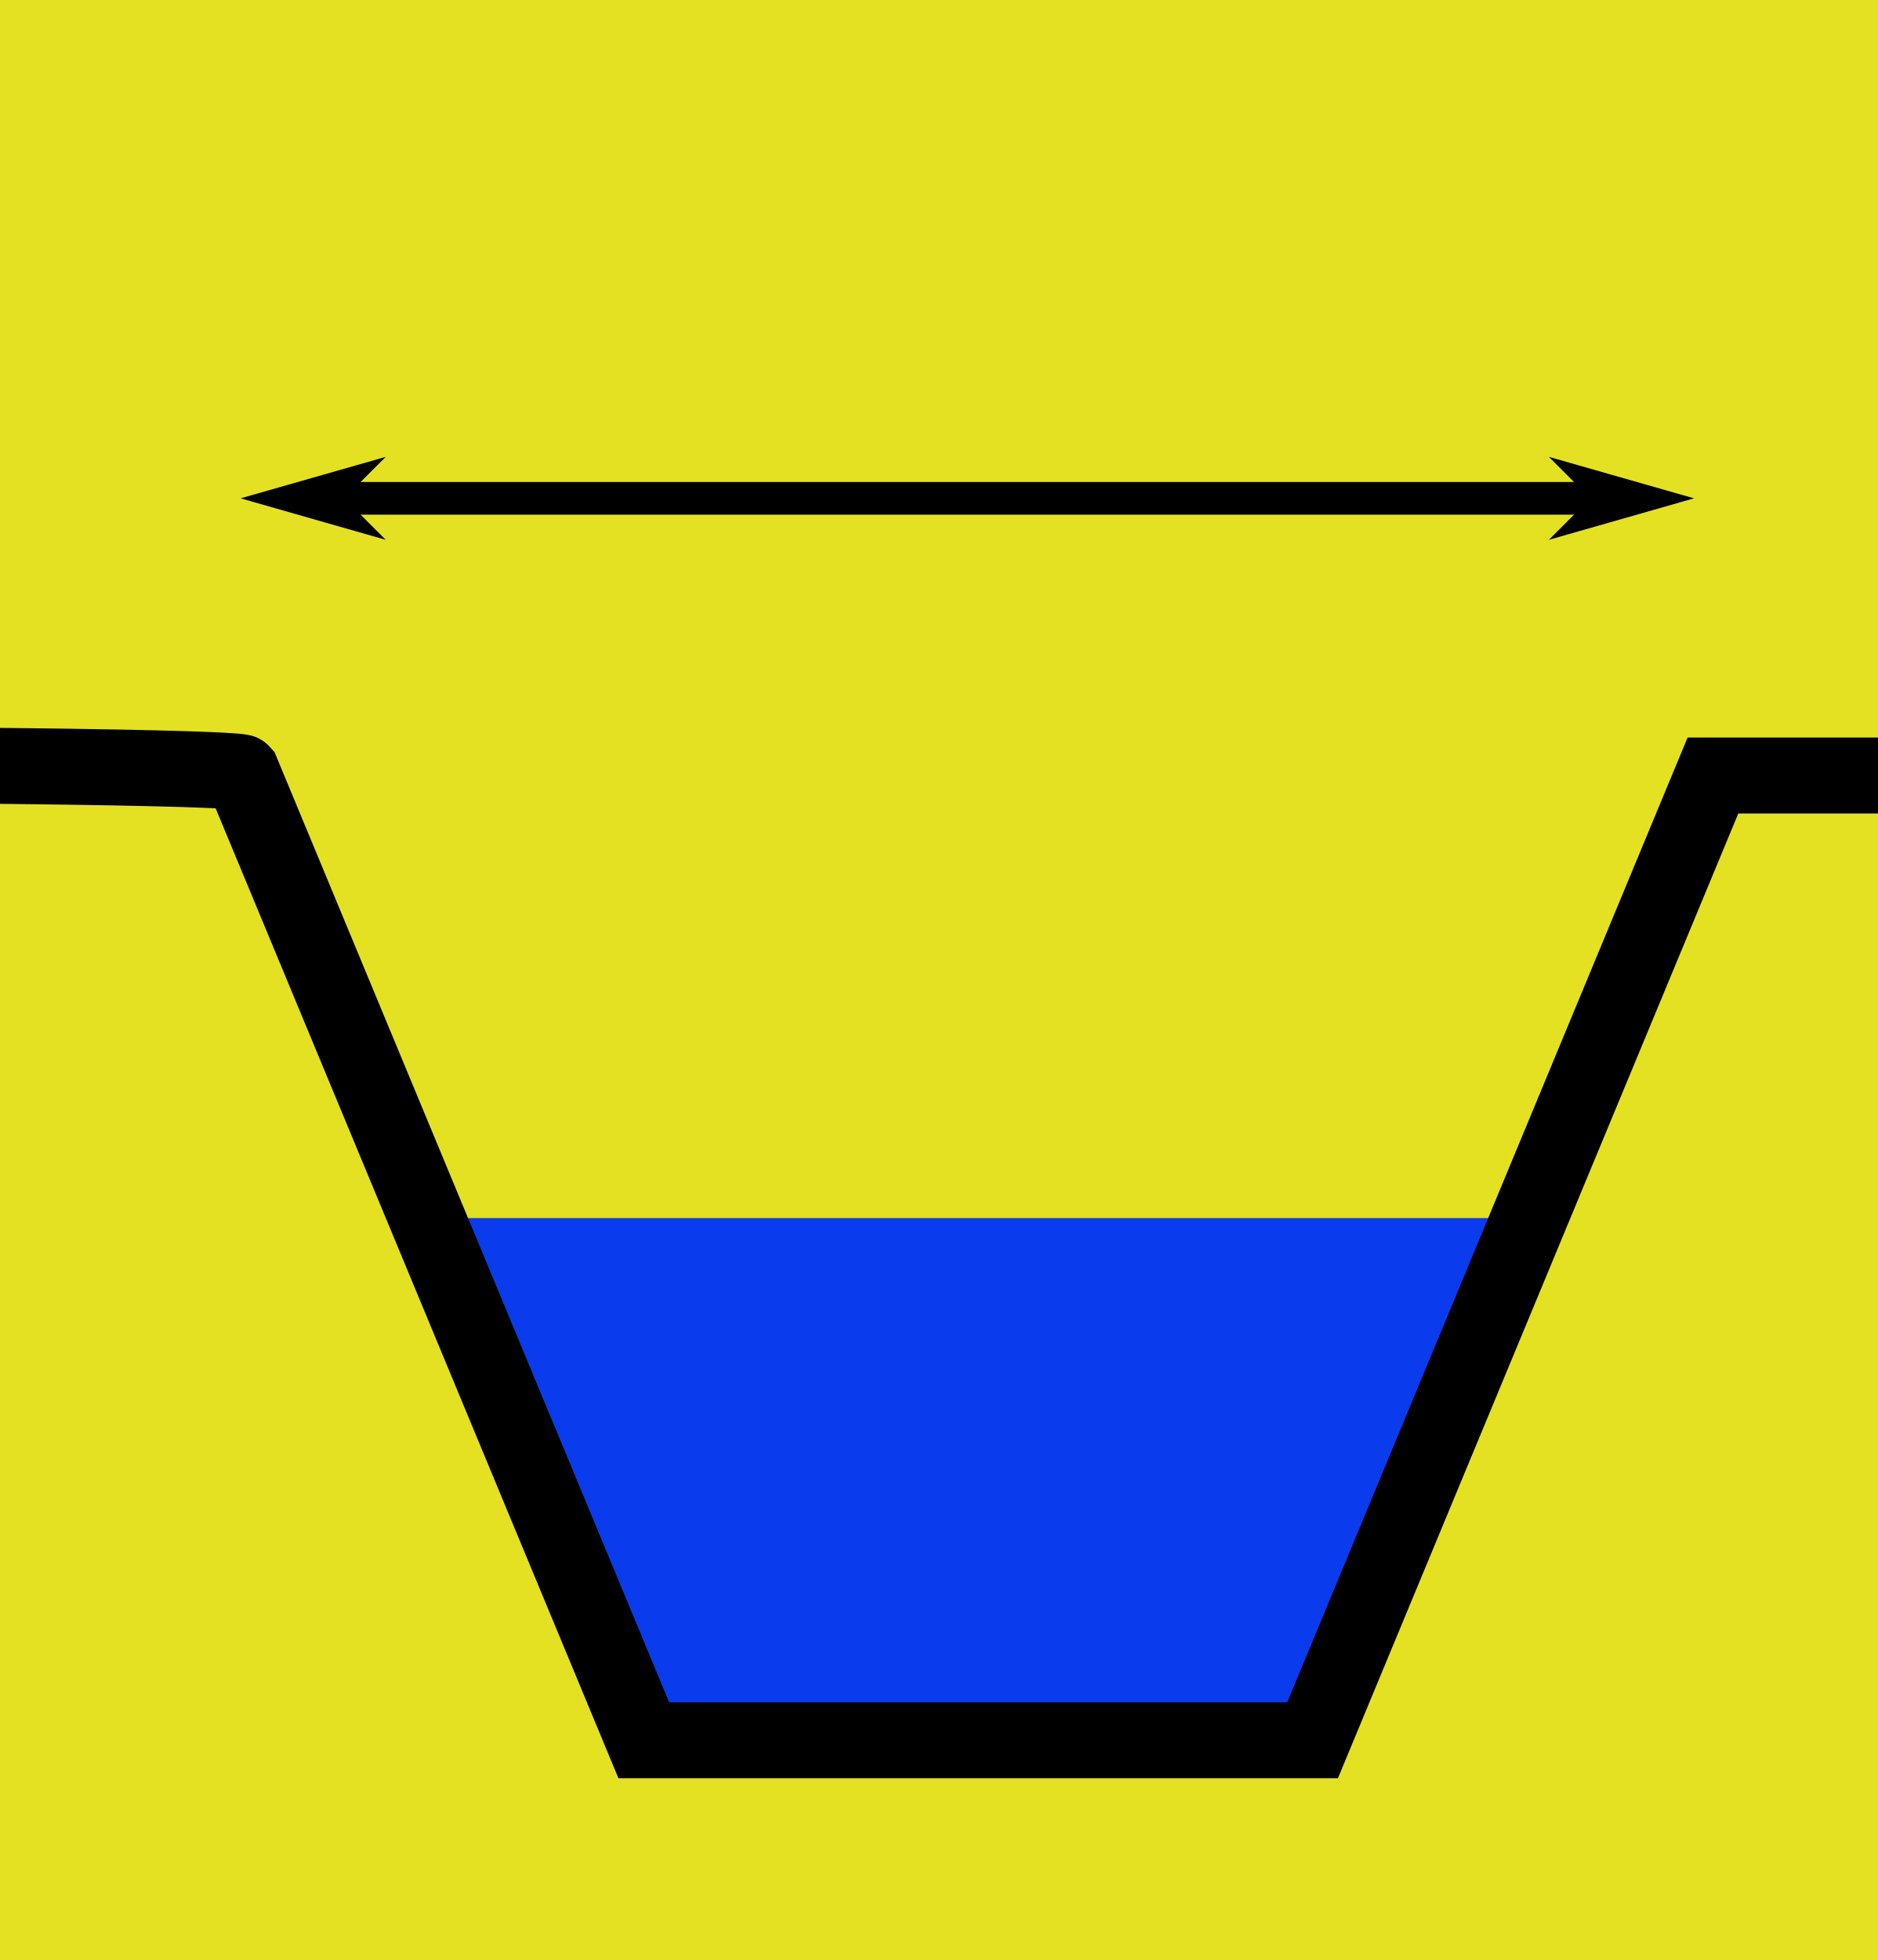
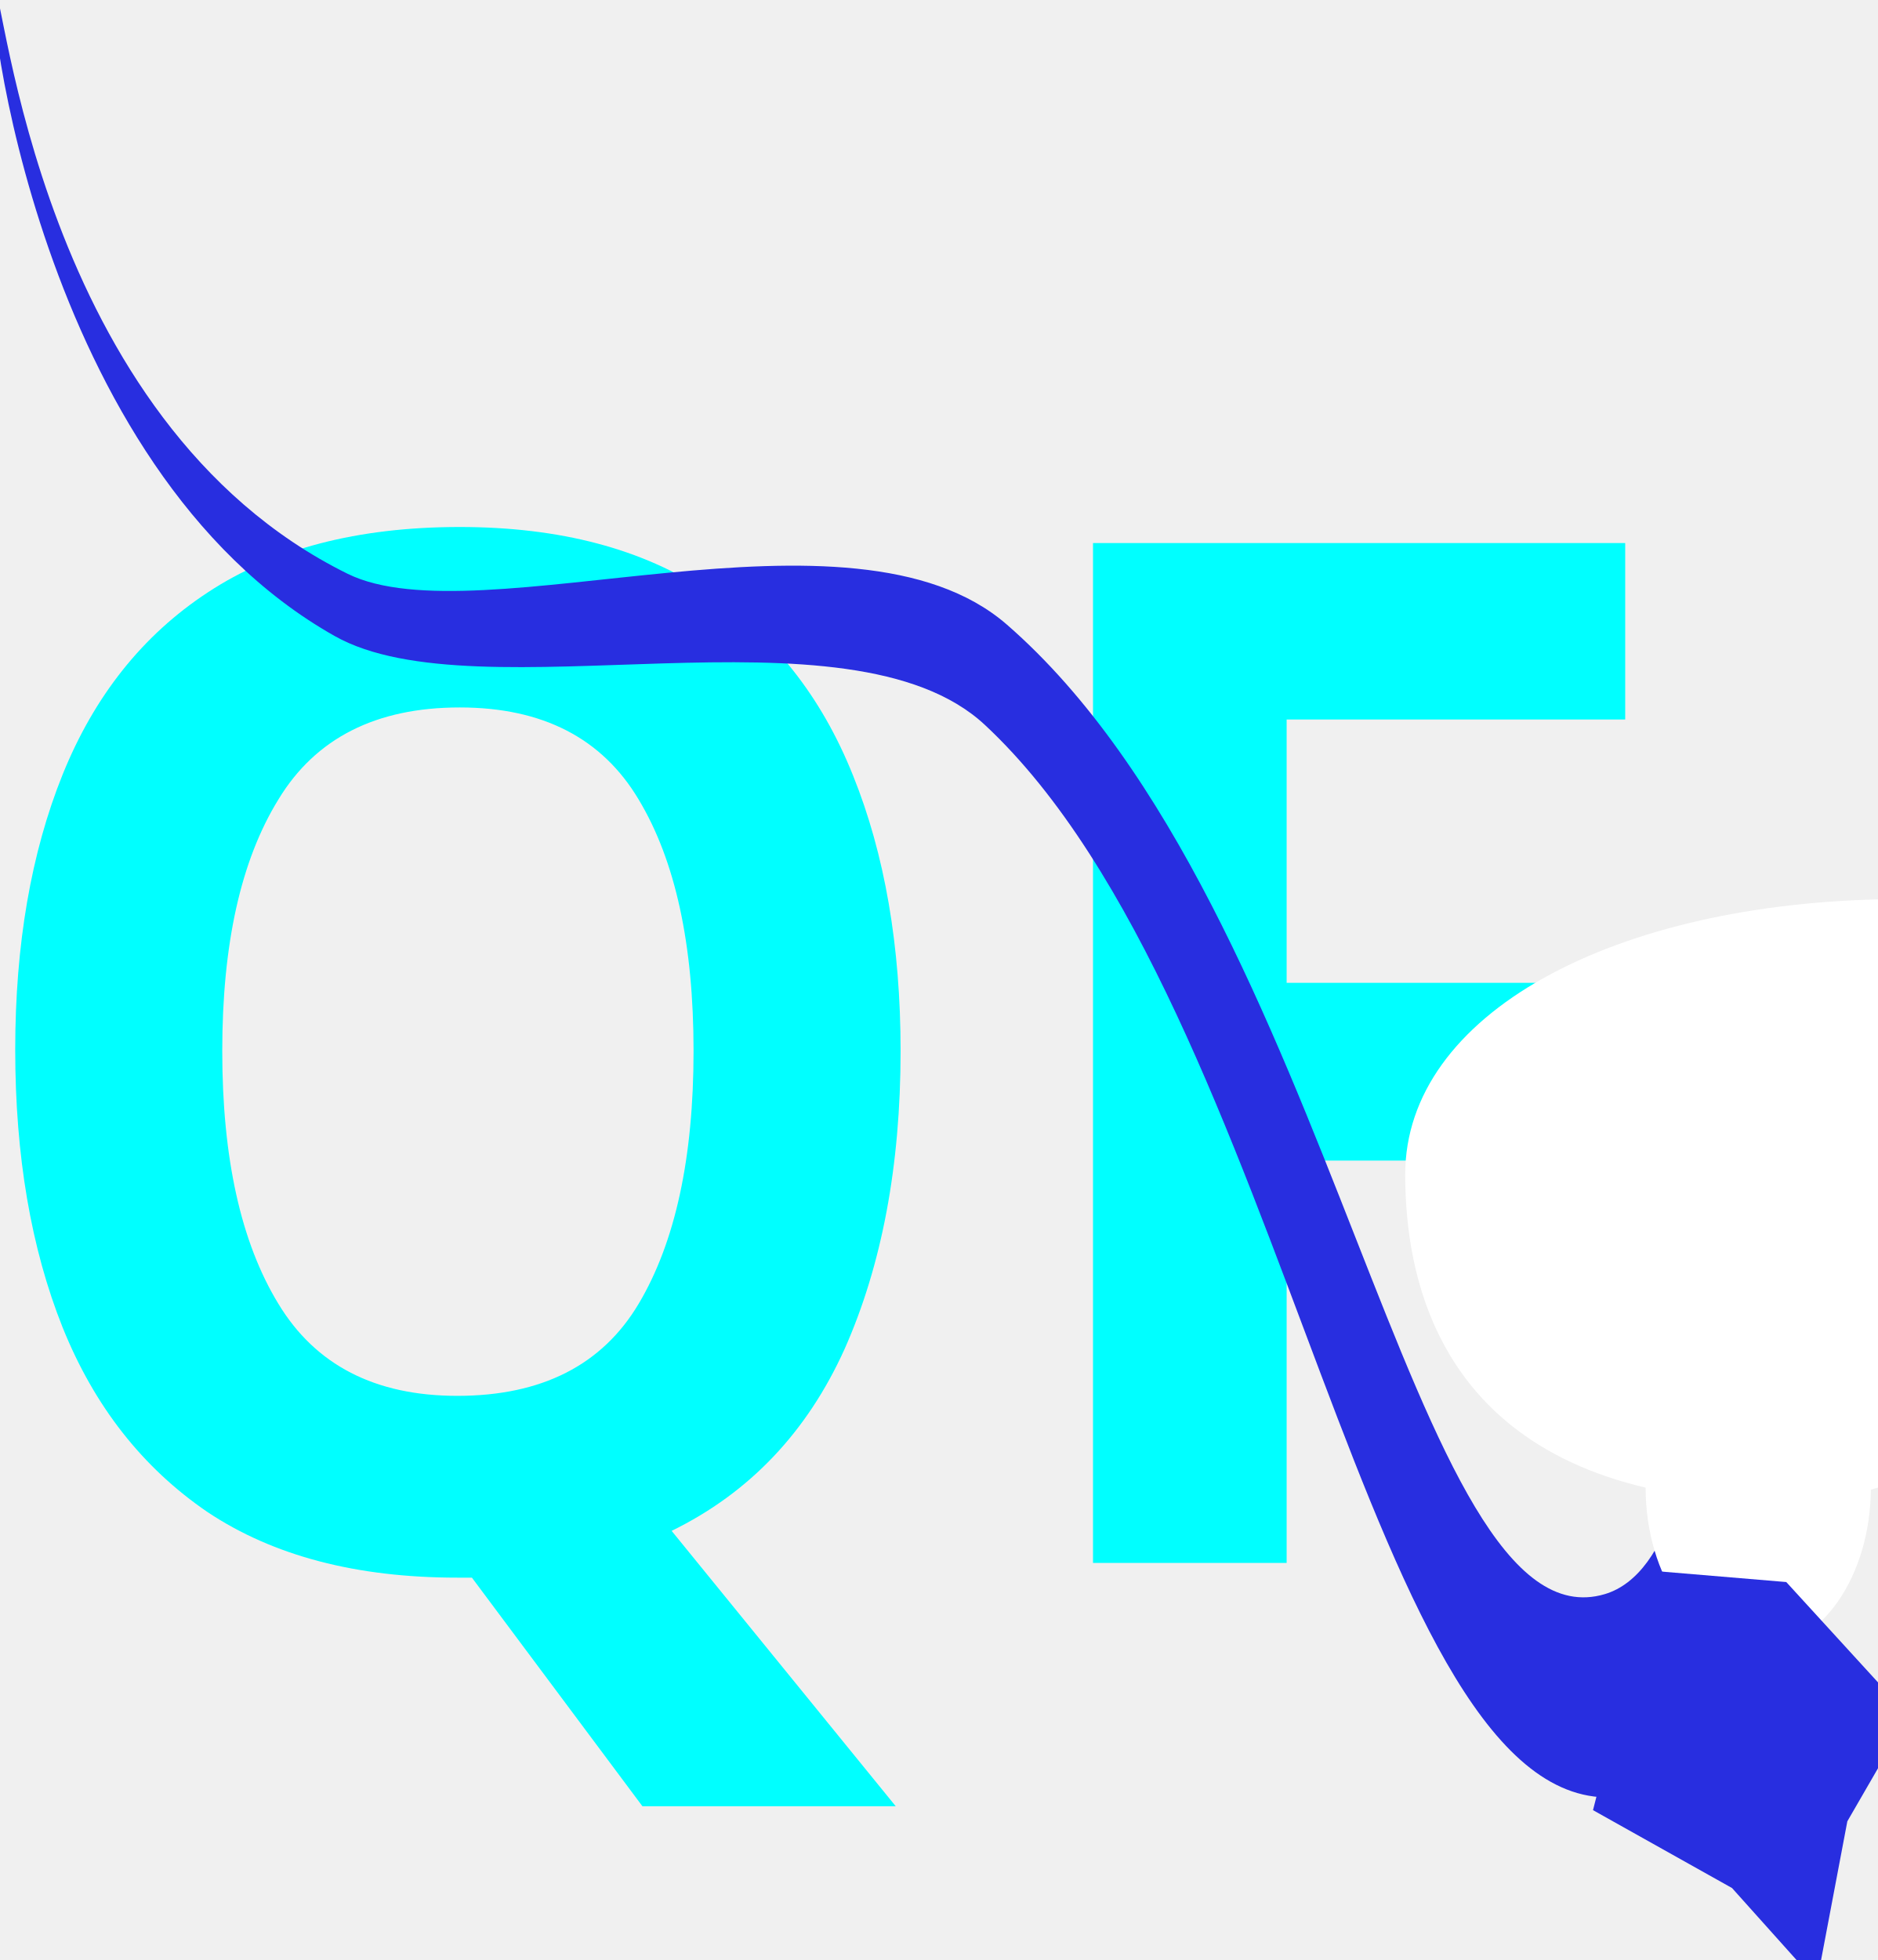
<svg xmlns="http://www.w3.org/2000/svg" id="svg2" version="1.1" width="23" height="24">
  <defs id="defs6">
    <marker orient="auto" refY="0.0" refX="0.0" id="Arrow1Sstart" style="overflow:visible">
      <path id="path3779" d="M 0.0,0.0 L 5.0,-5.0 L -12.5,0.0 L 5.0,5.0 L 0.0,0.0 z " style="fill-rule:evenodd;stroke:#000000;stroke-width:1.0pt" transform="scale(0.2) translate(6,0)" />
    </marker>
    <marker orient="auto" refY="0.0" refX="0.0" id="Arrow1Send" style="overflow:visible;">
      <path id="path3782" d="M 0.0,0.0 L 5.0,-5.0 L -12.5,0.0 L 5.0,5.0 L 0.0,0.0 z " style="fill-rule:evenodd;stroke:#000000;stroke-width:1.0pt;" transform="scale(0.2) rotate(180) translate(6,0)" />
    </marker>
    <marker orient="auto" refY="0.0" refX="0.0" id="Arrow1Mend" style="overflow:visible;">
      <path id="path3776" d="M 0.0,0.0 L 5.0,-5.0 L -12.5,0.0 L 5.0,5.0 L 0.0,0.0 z " style="fill-rule:evenodd;stroke:#000000;stroke-width:1.0pt;" transform="scale(0.4) rotate(180) translate(10,0)" />
    </marker>
    <marker orient="auto" refY="0.0" refX="0.0" id="Arrow2Mend" style="overflow:visible;">
      <path id="path3794" style="fill-rule:evenodd;stroke-width:0.625;stroke-linejoin:round;" d="M 8.719,4.034 L -2.207,0.016 L 8.719,-4.002 C 6.973,-1.63 6.983,1.616 8.719,4.034 z " transform="scale(0.6) rotate(180) translate(0,0)" />
    </marker>
    <marker orient="auto" refY="0.0" refX="0.0" id="Arrow2Mstart" style="overflow:visible">
      <path id="path3791" style="fill-rule:evenodd;stroke-width:0.625;stroke-linejoin:round" d="M 8.719,4.034 L -2.207,0.016 L 8.719,-4.002 C 6.973,-1.63 6.983,1.616 8.719,4.034 z " transform="scale(0.6) translate(0,0)" />
    </marker>
    <marker orient="auto" refY="0.0" refX="0.0" id="Arrow2Lstart" style="overflow:visible">
      <path id="path3785" style="fill-rule:evenodd;stroke-width:0.625;stroke-linejoin:round" d="M 8.719,4.034 L -2.207,0.016 L 8.719,-4.002 C 6.973,-1.63 6.983,1.616 8.719,4.034 z " transform="scale(1.1) translate(1,0)" />
    </marker>
    <marker orient="auto" refY="0.0" refX="0.0" id="Arrow1Lstart" style="overflow:visible">
      <path id="path3767" d="M 0.0,0.0 L 5.0,-5.0 L -12.5,0.0 L 5.0,5.0 L 0.0,0.0 z " style="fill-rule:evenodd;stroke:#000000;stroke-width:1.0pt" transform="scale(0.8) translate(12.5,0)" />
    </marker>
  </defs>
-   <rect style="fill:#e3e122;fill-opacity:1;stroke:none" id="rect2998" width="26.034" height="26.847" x="-1.831" y="-1.627" />
-   <path style="fill:#0a3ced;fill-opacity:1;stroke:none" d="m 4.881,14.915 14.136,0 -2.746,6.407 -8.441,-0.203" id="path2989" />
-   <path style="fill:none;stroke:#000000;stroke-width:0.93px;stroke-linecap:butt;stroke-linejoin:miter;stroke-opacity:1" d="m -5.575,9.356 c 8.449,0 8.537,0.102 8.537,0.102 l 4.923,11.852 8.191,0 4.904,-11.814 7.594,0" id="path2987" />
-   <path style="fill:none;stroke:#000000;stroke-width:0.4;stroke-linecap:butt;stroke-linejoin:miter;stroke-miterlimit:4;stroke-opacity:1;stroke-dasharray:none;marker-start:url(#Arrow1Sstart);marker-mid:none;marker-end:url(#Arrow1Send)" d="m 3.661,6.102 16.373,0" id="path3761" />
+   <rect style="fill:#e3e122;fill-opacity:1;stroke:none" id="rect2998" width="26.034" height="26.847" x="-67.322" y="14.136" />
+   <path style="fill:#0a3ced;fill-opacity:1;stroke:none" d="m -60.61,30.678 14.136,0 -2.746,6.407 -8.441,-0.203" id="path2989" />
+   <path style="fill:none;stroke:#000000;stroke-width:0.93px;stroke-linecap:butt;stroke-linejoin:miter;stroke-opacity:1" d="m -71.066,25.119 c 8.449,0 8.537,0.102 8.537,0.102 l 4.923,11.852 8.191,0 4.904,-11.814 7.594,0" id="path2987" />
+   <path style="fill:none;stroke:#000000;stroke-width:0.4;stroke-linecap:butt;stroke-linejoin:miter;stroke-miterlimit:4;stroke-opacity:1;stroke-dasharray:none;marker-start:url(#Arrow1Sstart);marker-mid:none;marker-end:url(#Arrow1Send)" d="m -61.831,21.864 16.373,0" id="path3761" />
+   <path style="fill:none;stroke:#000000;stroke-width:1px;stroke-linecap:butt;stroke-linejoin:miter;stroke-opacity:1" d="m -143.531,-55.532 c -1.099,-0.314 -0.658,-0.288 -1.294,-0.288" id="path3060" />
+   <text xml:space="preserve" style="font-size:35.155px;font-style:normal;font-weight:normal;line-height:125%;letter-spacing:0px;word-spacing:0px;fill:#00ffff;fill-opacity:1;stroke:none;font-family:Sans" x="-0.772" y="18.267" id="text3062" transform="scale(0.9546192,1.047538)">
+     <tspan id="tspan3064" x="-0.772" y="18.267" style="font-size:16.702px;font-weight:bold;-inkscape-font-specification:Sans Bold;fill:#00ffff">QF</tspan>
+   </text>
+   <g id="layer1" transform="matrix(0.03981742,0.03405423,-0.0229886,0.05898366,5.303262,-11.28694)">
+     <path id="path1324" d="m 517.534,265.627 c 24.235,-15.761 26.017,-27.651 25.01,-54.929 -0.987,-26.751 -17.441,-42.088 -39.49,-51.362 -22.048,-9.274 -47.716,-1.783 -59.234,13.554 -11.784,15.692 -10.86,32.101 0.658,43.515 7.776,7.705 16.783,0 16.454,-7.134 -0.453,-9.827 -19.087,-7.49 -5.265,-23.541 9.358,-10.868 28.63,-9.63 38.831,2.853 10.201,12.484 15.739,34.999 1.974,47.082 -39.819,34.955 -123.734,-70.623 -225.09,-71.336 -48.049,-0.34 -120.482,72.482 -156.642,79.897 -85.231,17.477 -131.961,-45.655 -134.264,-44.229 -2.304,1.427 52.982,69.196 136.897,55.642 40.56,-6.551 115.158,-74.363 157.958,-72.763 95.433,3.567 186.259,119.132 242.202,82.75 z" style="fill:#282ee0;fill-rule:evenodd;stroke:#000000;stroke-width:0" />
+   </g>
+   <ellipse cx="421" cy="272" id="svg_3" ry="3" rx="0" style="fill:#3941dd;stroke:#000000;stroke-width:0" transform="matrix(0.0459772,0,0,0.06810846,-1.499837,-4.466006)" />
+   <path style="fill:#ffffff;stroke:#000000;stroke-width:0" d="m 26.27,13.962 c 0,1.951 -1.886,4.431 -4.434,4.431 -3.663,0 -4.625,-2.062 -4.625,-4.013 0,-1.951 2.527,-3.339 5.998,-3.371 2.548,-0.024 3.061,1.002 3.061,2.953 z" id="svg_4" />
+   <ellipse stroke-linejoin="null" stroke-linecap="null" cx="501" cy="333" id="svg_5" rx="30" ry="29" style="fill:#ffffff;stroke:#000000;stroke-width:0;stroke-dasharray:none" d="m 531,333 c 0,16.016 -13.431,29 -30,29 -16.569,0 -30,-12.984 -30,-29 0,-16.016 13.431,-29 30,-29 16.569,0 30,12.984 30,29 z" transform="matrix(0.0459772,0,0,0.06810846,-1.499837,-4.466006)" />
+   <path stroke-linejoin="null" stroke-linecap="null" d="m 21.879,19.372 -1.62,-0.136 -0.748,2.929 1.703,0.954 1.038,1.158 0.374,-1.975 0.748,-1.294 -1.495,-1.635 z" id="svg_6" style="fill:#282ee0;stroke:#000000;stroke-width:0;stroke-dasharray:none" />
+   <path stroke-linejoin="null" stroke-linecap="null" id="svg_7" d="m 19.558,22.096 c -0.046,0 -0.092,0 -0.092,-0.068 0,-0.068 -0.013,-0.088 -0.046,-0.136 -0.033,-0.048 -0.092,0 -0.138,0 -0.046,0 -0.078,-0.031 -0.138,-0.068 -0.042,-0.026 -0.092,0 -0.138,0 l 0,-0.068" style="fill:none;stroke:#000000;stroke-width:0;stroke-dasharray:none" />
+   <path stroke-linejoin="null" stroke-linecap="null" id="svg_8" d="m 19.374,21.551 c 0.046,0 0.092,0.068 0.092,0.204 0,0.068 0.074,0.073 0.092,0.136 0.025,0.089 0.092,0.136 0.138,0.136 l 0.046,0" style="fill:none;stroke:#000000;stroke-width:0;stroke-dasharray:none" />
+   <polyline stroke-linejoin="null" points="462,389 461,389 " id="svg_9" style="fill:none;stroke:#000000;stroke-width:0;stroke-linecap:round;stroke-dasharray:none" transform="matrix(0.0459772,0,0,0.06810846,-1.499837,-4.466006)" />
+   <path stroke-linejoin="null" stroke-linecap="null" id="svg_10" d="m 19.42,22.164 c 0,-0.068 -0.013,-0.088 -0.046,-0.136 -0.065,-0.096 0,-0.204 -0.046,-0.204 l 0,-0.068 -0.046,-0.068 -0.046,-0.068" style="fill:none;stroke:#000000;stroke-width:0;stroke-dasharray:none" />
</svg>
